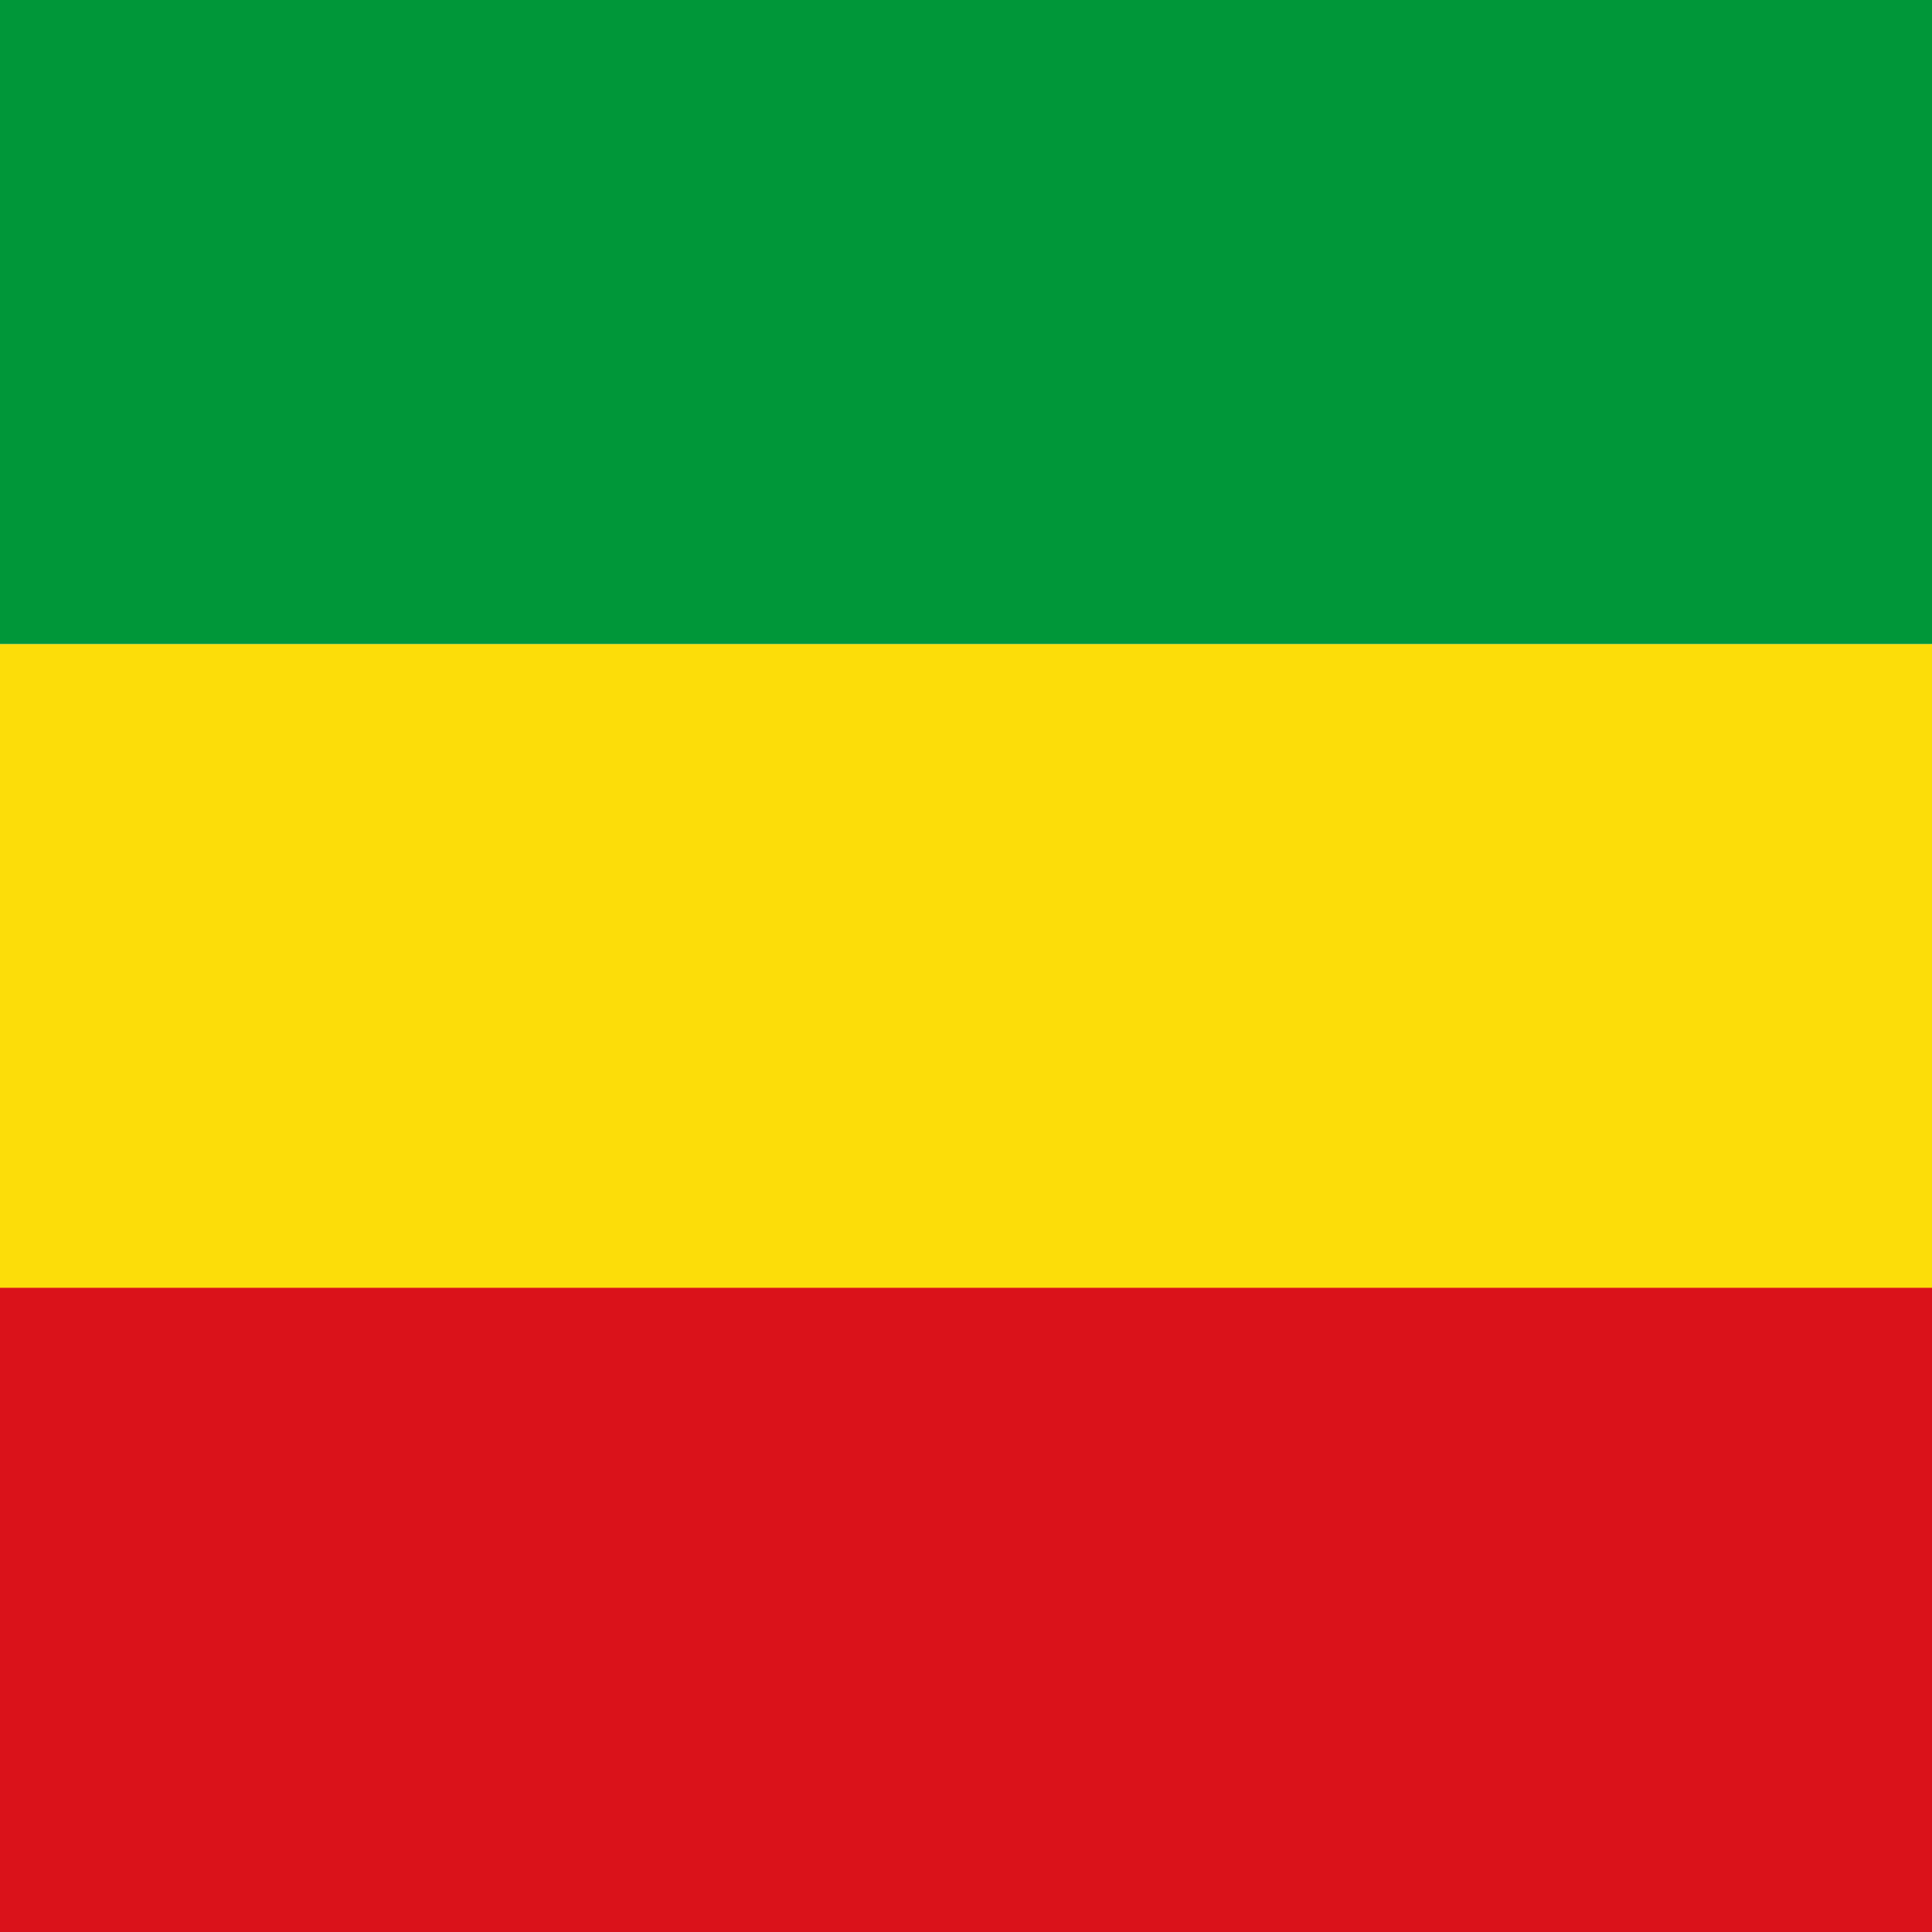
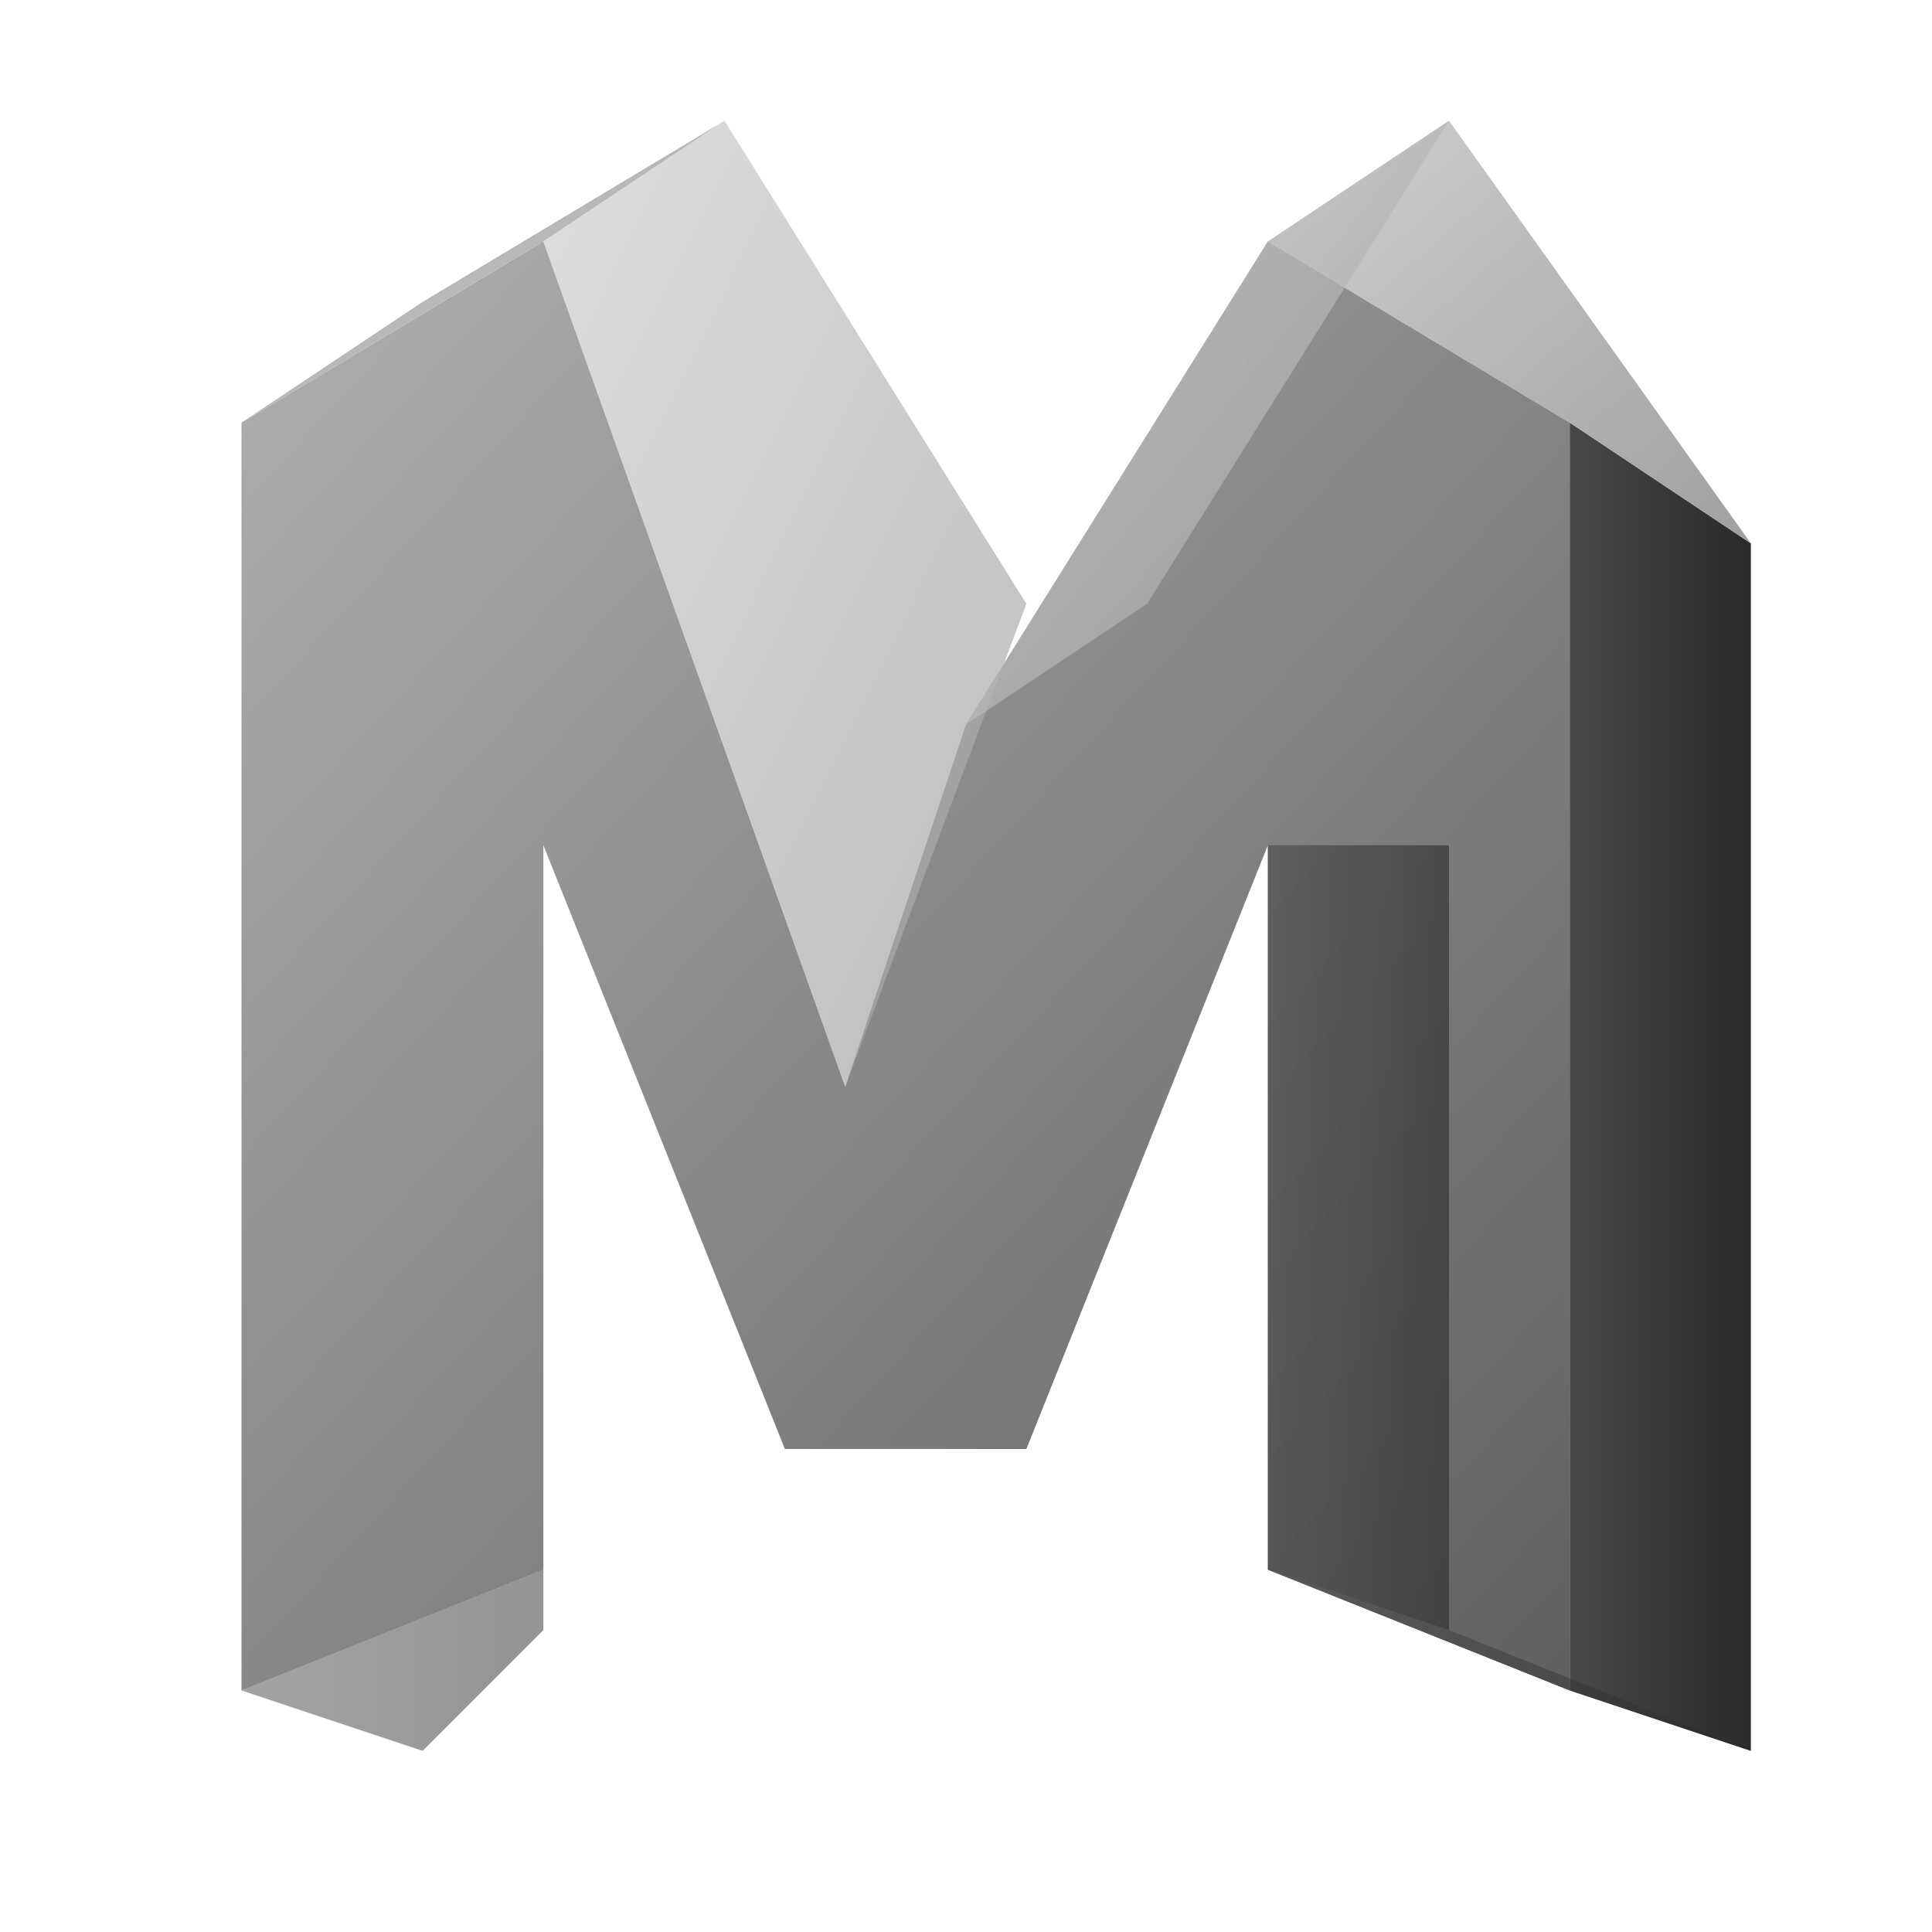
- <svg xmlns="http://www.w3.org/2000/svg" viewBox="0 0 32 32">
-   <rect y="0" width="32" height="10.67" fill="#009739" />
-   <rect y="10.67" width="32" height="10.67" fill="#FCDD09" />
-   <rect y="21.33" width="32" height="10.67" fill="#DA121A" />
+ <svg xmlns="http://www.w3.org/2000/svg" viewBox="0 0 64 64">
+   <defs>
+     <linearGradient id="face" x1="0" y1="0" x2="1" y2="1">
+       <stop offset="0%" stop-color="#b0b0b0" />
+       <stop offset="50%" stop-color="#888888" />
+       <stop offset="100%" stop-color="#606060" />
+     </linearGradient>
+     <linearGradient id="side" x1="0" y1="0" x2="1" y2="0">
+       <stop offset="0%" stop-color="#484848" />
+       <stop offset="100%" stop-color="#2a2a2a" />
+     </linearGradient>
+     <linearGradient id="top" x1="0" y1="0" x2="1" y2="1">
+       <stop offset="0%" stop-color="#d0d0d0" />
+       <stop offset="100%" stop-color="#a0a0a0" />
+     </linearGradient>
+   </defs>
+   <polygon points="8,56 8,14 18,8 28,36 32,24 42,8 52,14 52,56 42,52 42,28 34,48 26,48 18,28 18,52" fill="url(#face)" />
+   <polygon points="52,14 58,18 58,58 52,56" fill="url(#side)" />
+   <polygon points="42,52 48,54 48,28 42,28" fill="url(#side)" opacity="0.6" />
+   <polygon points="8,14 14,10 24,4 18,8" fill="url(#top)" />
+   <polygon points="42,8 48,4 58,18 52,14" fill="url(#top)" />
+   <polygon points="18,8 24,4 34,20 28,36" fill="url(#top)" opacity="0.7" />
+   <polygon points="32,24 38,20 48,4 42,8" fill="url(#top)" opacity="0.7" />
+   <polygon points="8,56 14,58 18,54 18,52" fill="url(#side)" opacity="0.5" />
+   <polygon points="52,56 58,58 48,54 42,52" fill="url(#side)" opacity="0.5" />
</svg>
